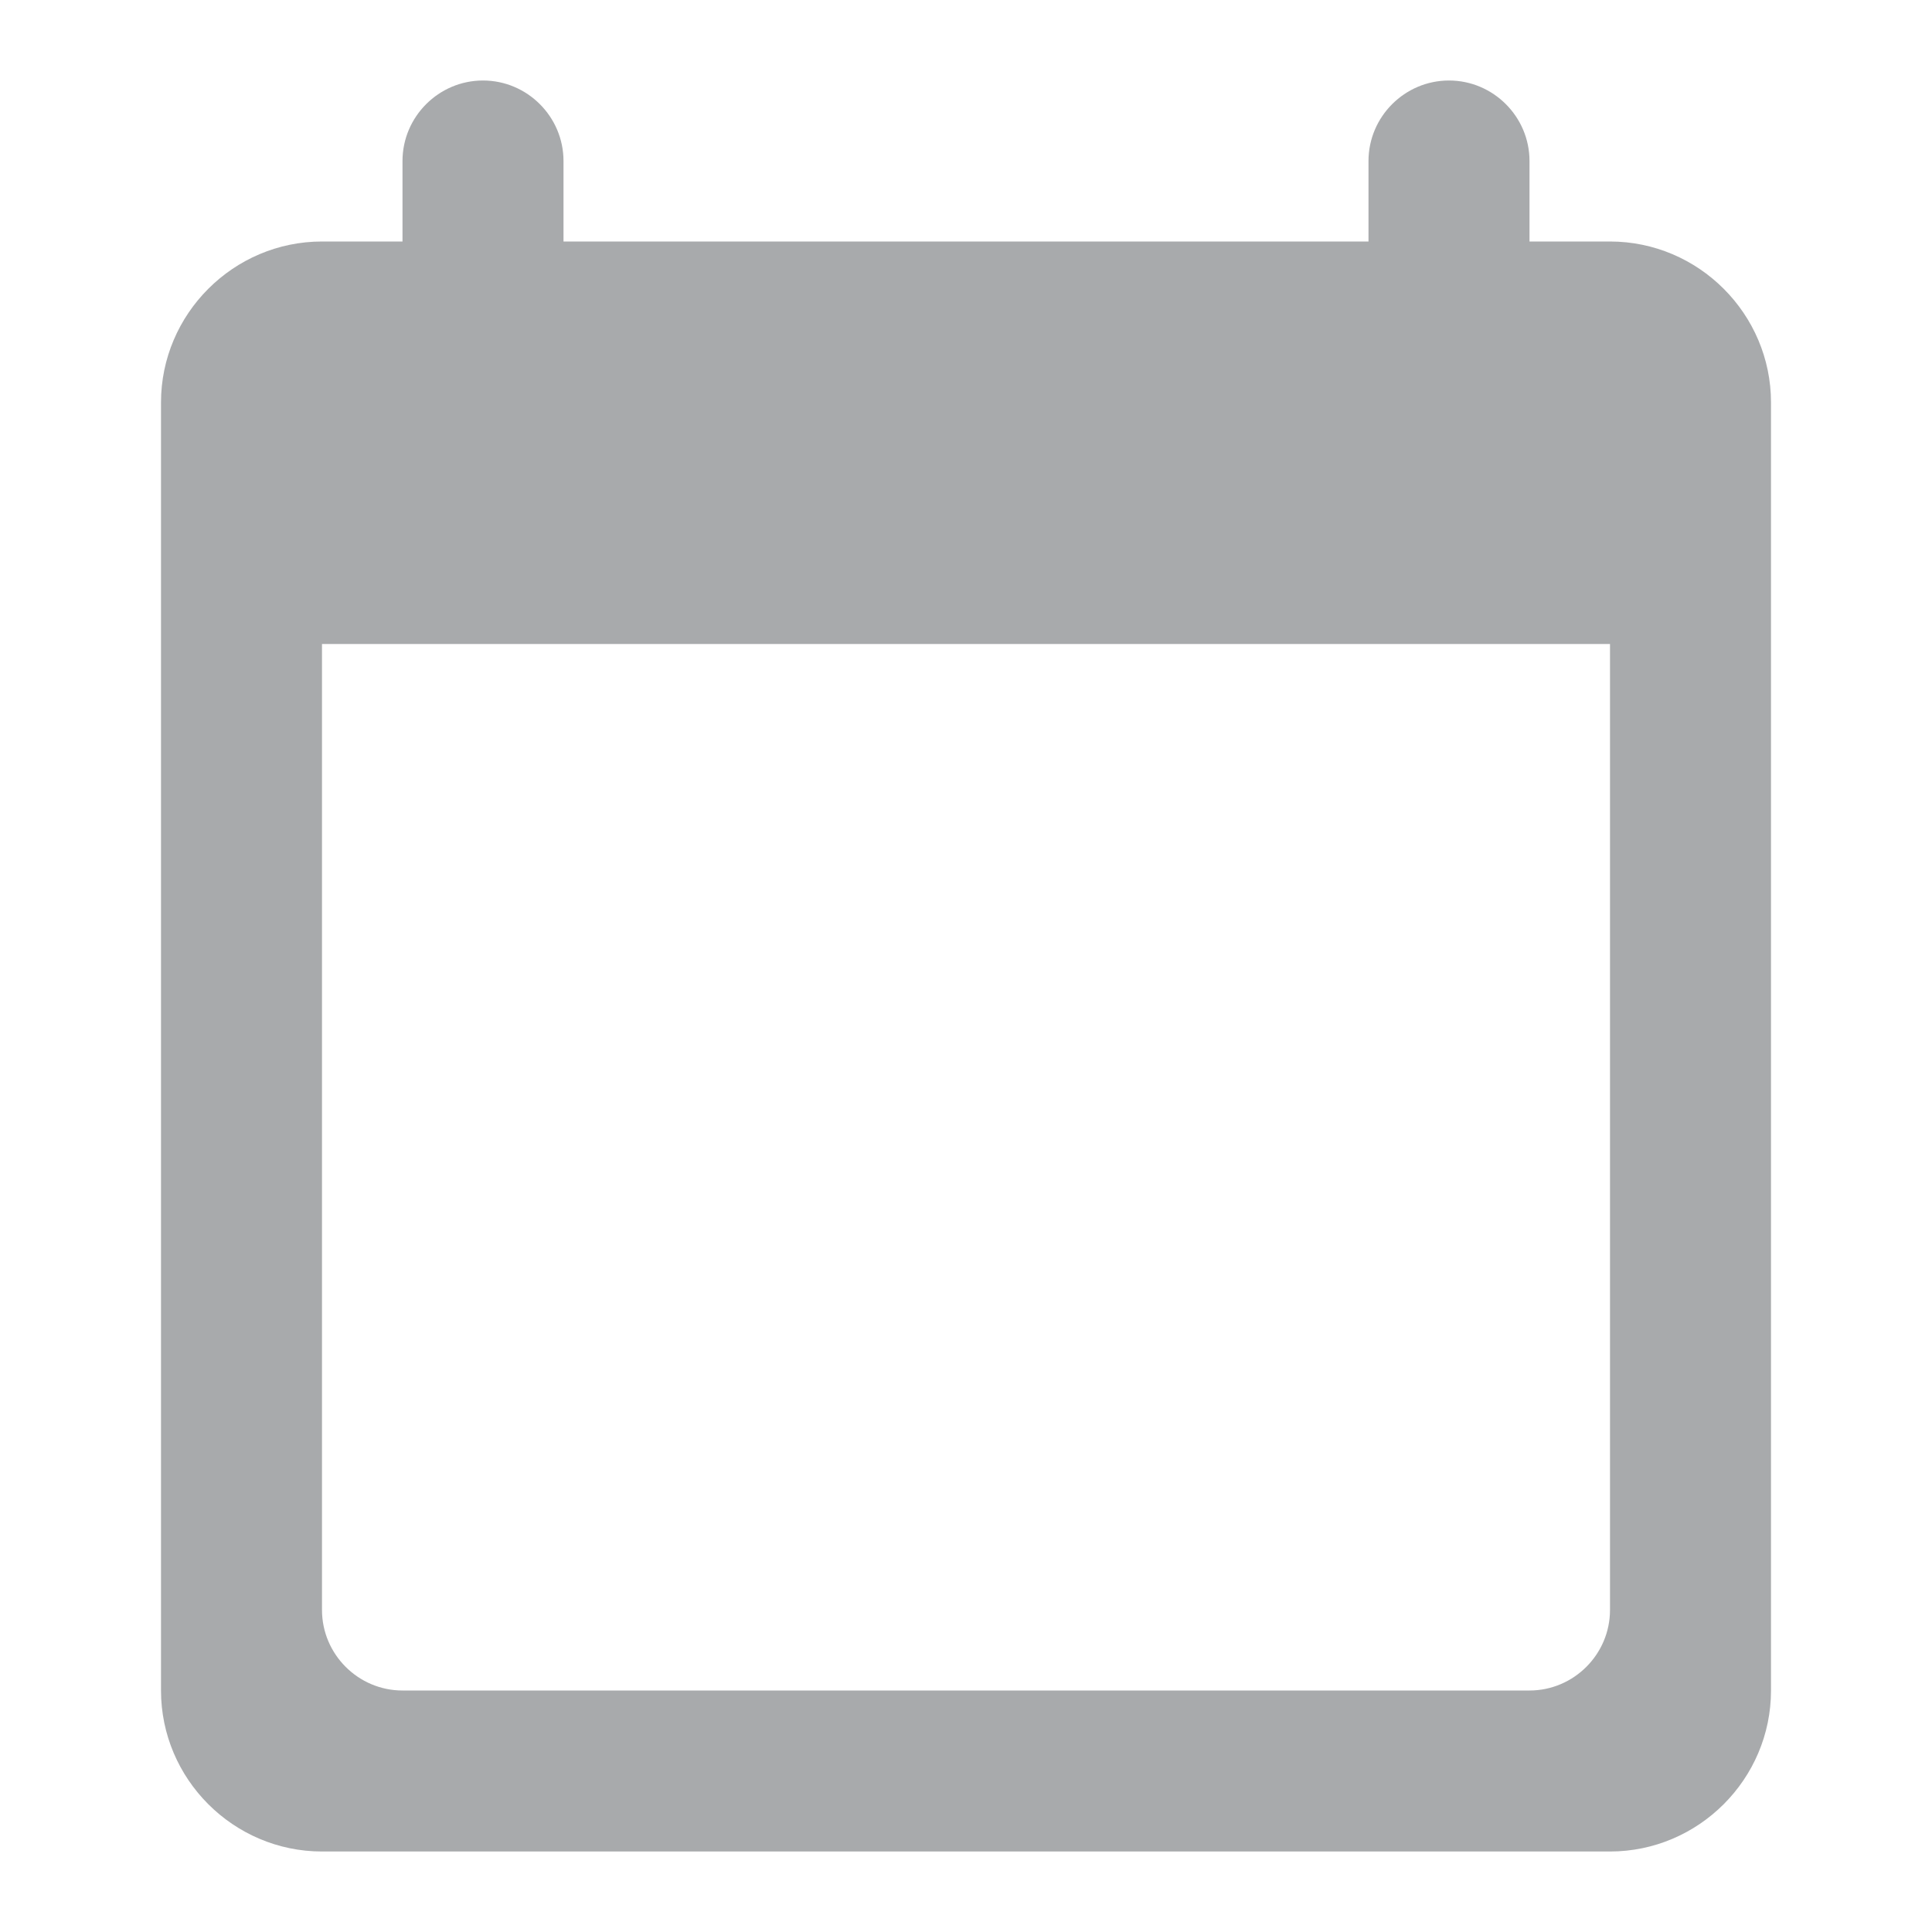
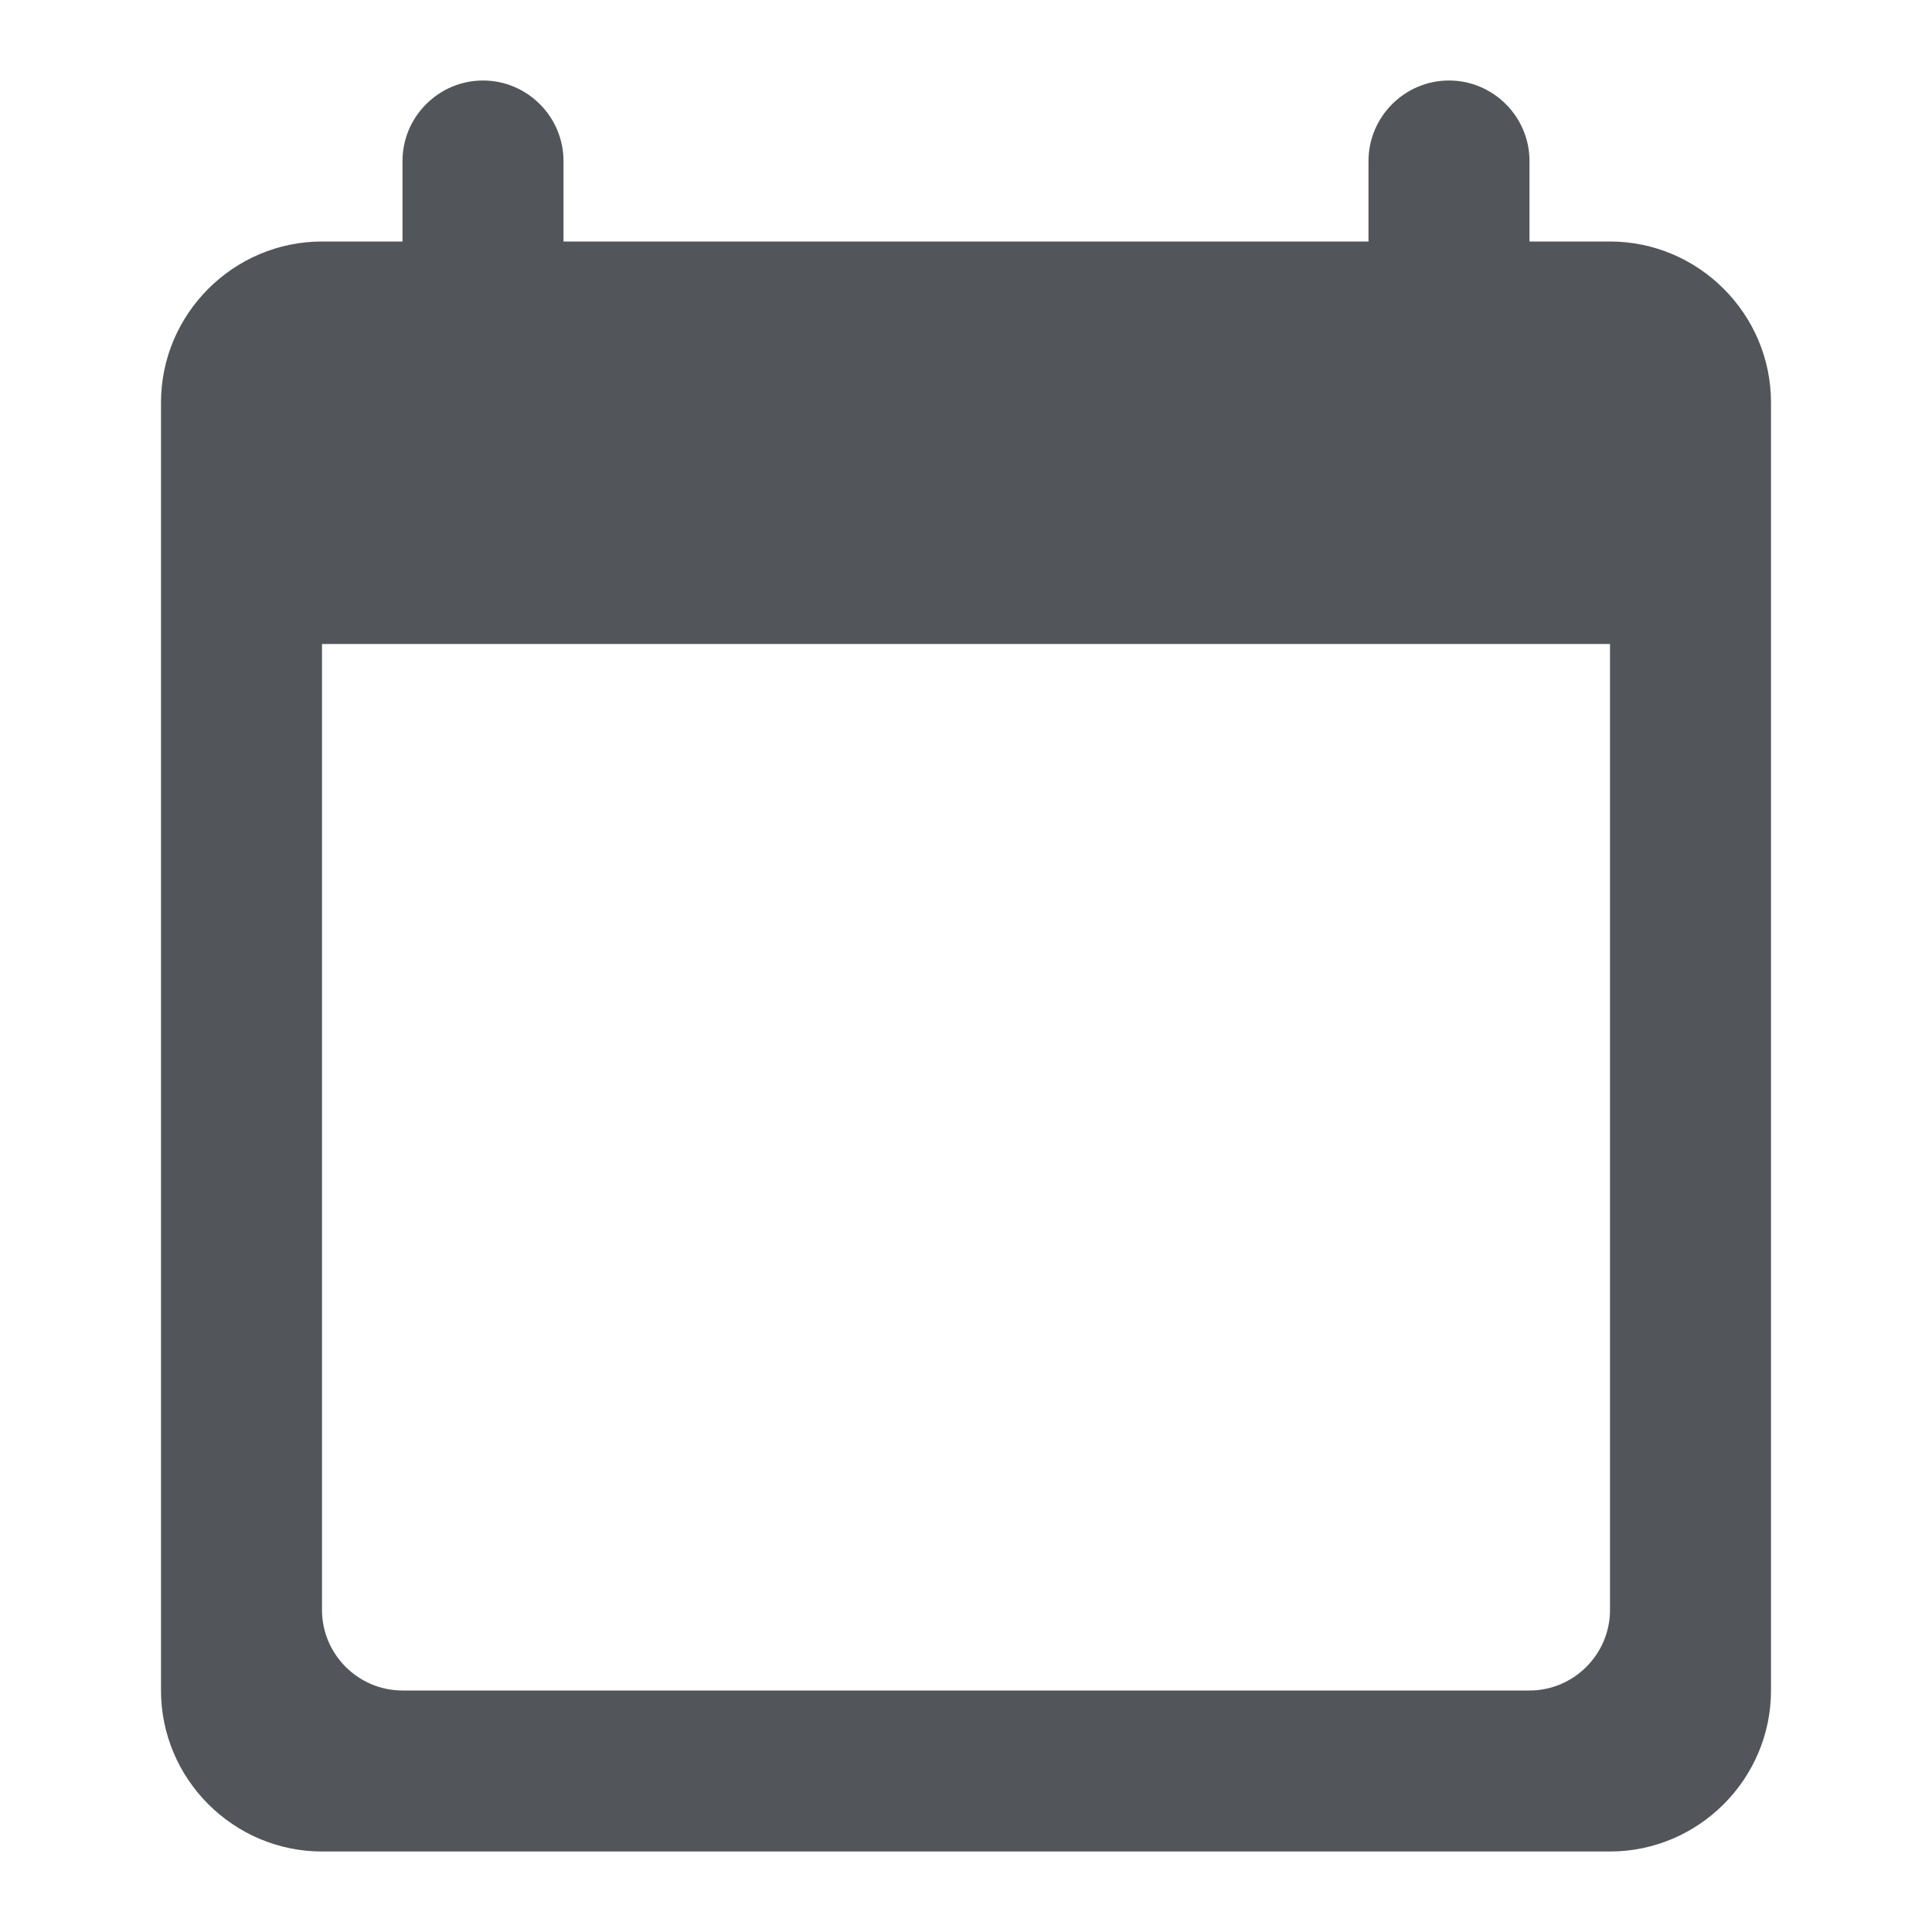
<svg xmlns="http://www.w3.org/2000/svg" width="24" height="24" viewBox="0 0 24 24" fill="none">
-   <path d="M20 3H19V2C19 1.45 18.55 1 18 1C17.45 1 17 1.45 17 2V3H7V2C7 1.45 6.55 1 6 1C5.45 1 5 1.45 5 2V3H4C2.9 3 2 3.9 2 5V21C2 22.1 2.9 23 4 23H20C21.1 23 22 22.1 22 21V5C22 3.9 21.1 3 20 3ZM19 21H5C4.45 21 4 20.55 4 20V8H20V20C20 20.55 19.55 21 19 21Z" fill="#52565A" fill-opacity="0.5" />
+   <path d="M20 3H19V2C19 1.45 18.55 1 18 1C17.45 1 17 1.45 17 2V3H7V2C7 1.45 6.55 1 6 1C5.45 1 5 1.45 5 2V3H4C2.9 3 2 3.9 2 5V21C2 22.1 2.9 23 4 23H20C21.1 23 22 22.1 22 21V5C22 3.9 21.1 3 20 3ZM19 21H5C4.45 21 4 20.55 4 20V8H20V20C20 20.55 19.55 21 19 21Z" fill="#52565A" />
</svg>
